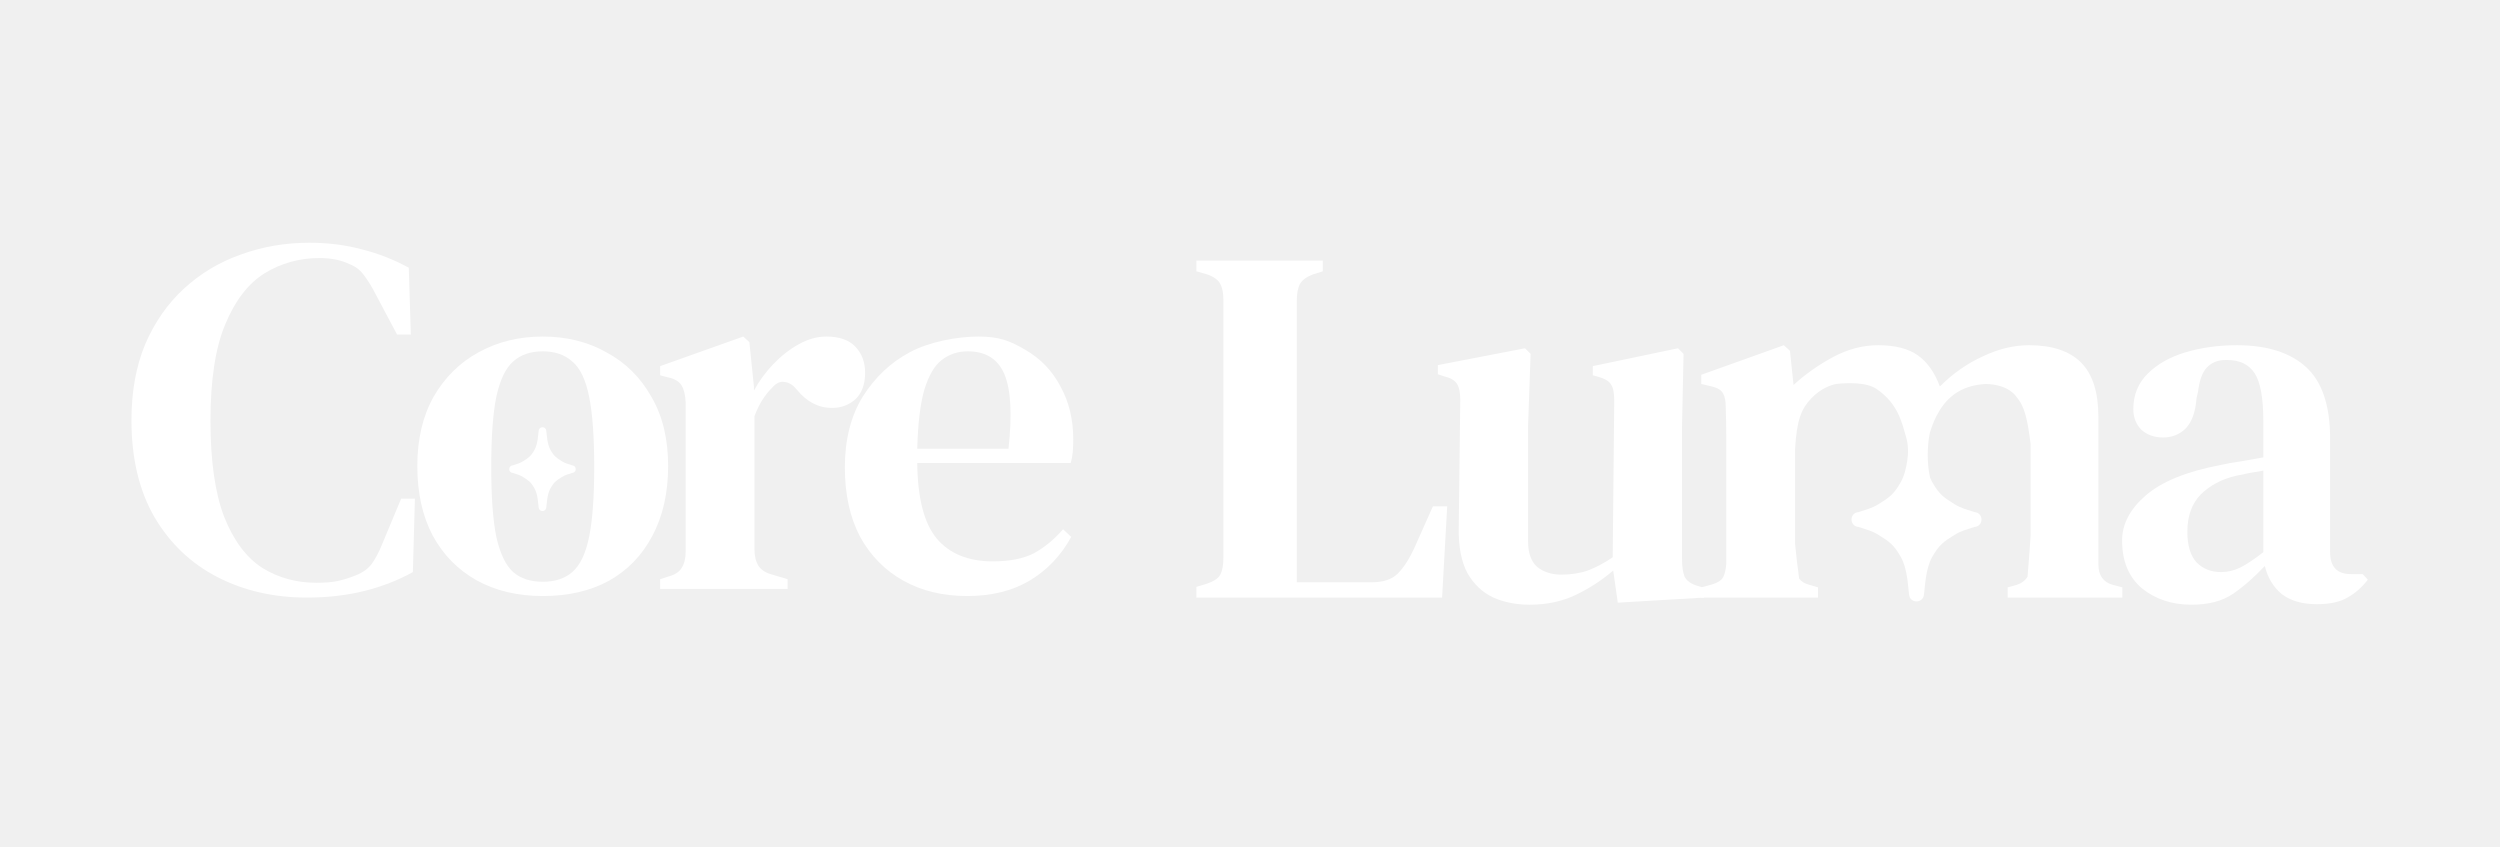
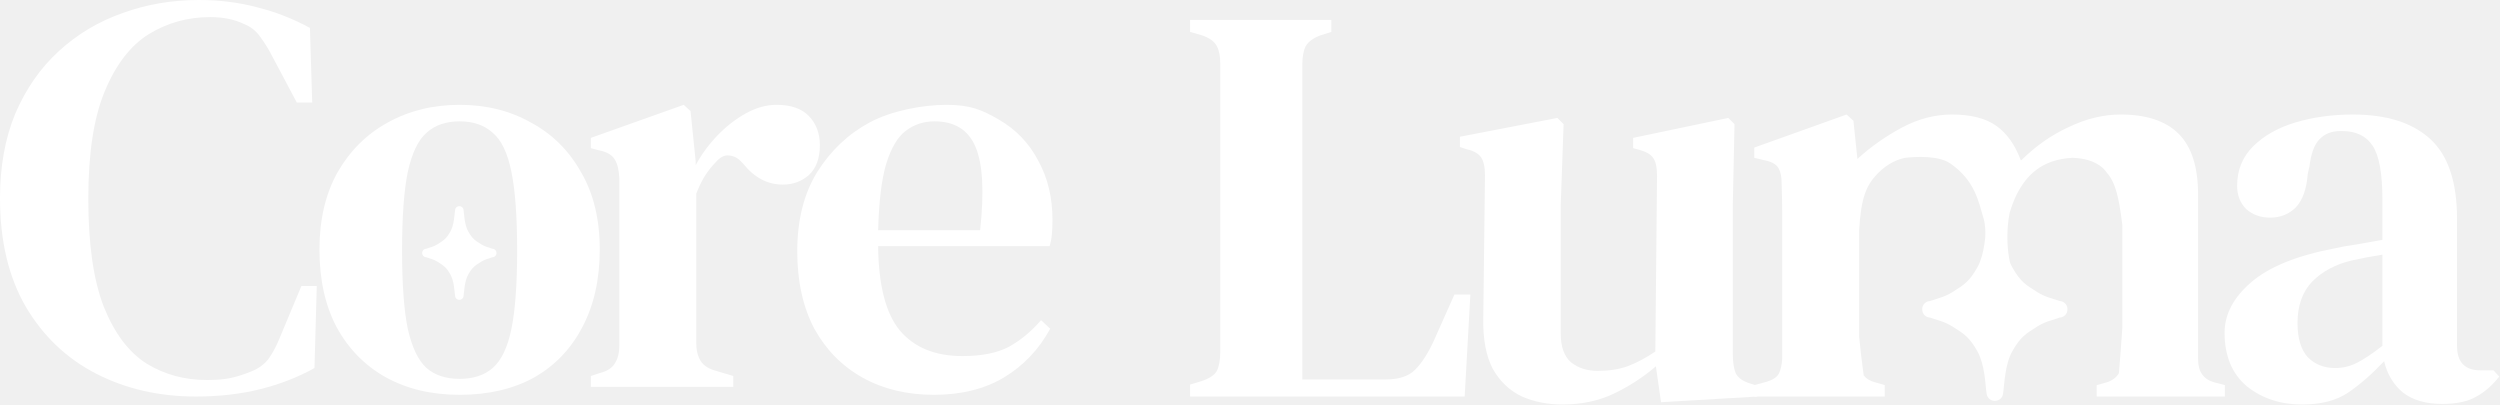
- <svg xmlns="http://www.w3.org/2000/svg" width="3100" height="1050" viewBox="0 0 3100 1050" fill="none">
-   <path d="M2087.62 438.812L2085.72 527.947V693.573C2085.72 702.424 2086.78 709.589 2088.89 715.067C2091.41 720.125 2096.68 723.918 2104.69 726.446L2112.91 728.975V740.985L2006.07 747.308L2000.38 707.481C1986.05 719.703 1970.46 729.818 1953.6 737.825C1936.74 745.833 1917.78 749.836 1896.71 749.836C1880.27 749.836 1865.31 746.886 1851.82 740.985C1838.34 734.664 1827.59 724.549 1819.58 710.642C1812 696.313 1808.42 677.559 1808.84 654.38L1810.73 495.707C1810.73 486.435 1809.26 479.692 1806.31 475.478C1803.36 471.263 1798.09 468.313 1790.5 466.627L1782.92 464.099V452.72L1891.02 431.858L1897.97 438.812L1894.81 527.947V671.448C1894.81 685.777 1898.6 696.313 1906.19 703.056C1914.2 709.377 1924.1 712.538 1935.9 712.538C1948.12 712.538 1959.08 710.853 1968.77 707.481C1978.89 703.689 1989.21 698.209 1999.75 691.045L2001.65 496.339C2001.65 486.646 2000.17 479.902 1997.22 476.109C1994.69 472.317 1989.64 469.367 1982.05 467.26L1975.1 465.363V453.984L2080.67 431.858L2087.62 438.812Z" fill="white" />
-   <path fill-rule="evenodd" clip-rule="evenodd" d="M2773.64 428.065C2811.15 428.065 2839.8 437.126 2859.61 455.248C2879.42 473.37 2889.32 502.871 2889.32 543.751V684.724C2889.32 702.845 2897.96 711.906 2915.24 711.906H2929.78L2936.1 718.86C2928.52 728.553 2920.09 735.928 2910.82 740.985C2901.55 746.464 2888.9 749.204 2872.89 749.204C2854.77 749.204 2840.23 744.989 2829.27 736.561C2818.73 727.71 2811.78 716.121 2808.41 701.792C2794.92 716.121 2781.64 727.71 2768.58 736.561C2755.52 745.411 2738.45 749.836 2717.38 749.836C2693.35 749.836 2672.91 743.093 2656.06 729.606C2639.62 715.699 2631.4 695.891 2631.4 670.184C2631.4 649.955 2641.09 631.411 2660.48 614.554C2680.29 597.275 2711.26 584.631 2753.41 576.624C2760.57 574.938 2768.79 573.463 2778.06 572.198C2787.76 570.512 2797.24 568.827 2806.51 567.142V522.258C2806.51 493.6 2802.93 473.791 2795.76 462.834C2788.6 451.877 2777.22 446.399 2761.63 446.398H2759.73C2750.04 446.398 2742.24 449.559 2736.34 455.881C2730.86 461.781 2727.28 471.685 2725.59 485.592L2723.7 493.811C2722.43 510.668 2718.01 523.1 2710.42 531.107C2702.84 538.693 2693.35 542.486 2681.97 542.486C2671.44 542.486 2662.59 539.326 2655.42 533.004C2648.68 526.261 2645.31 517.622 2645.31 507.086C2645.31 489.807 2651.21 475.267 2663.01 463.467C2674.81 451.667 2690.4 442.816 2709.79 436.916C2729.6 431.016 2750.88 428.065 2773.64 428.065ZM2806.51 583.577C2795.55 585.263 2784.38 587.371 2773.01 589.899C2754.88 594.114 2740.13 601.91 2728.75 613.289C2717.8 624.668 2712.32 640.05 2712.32 659.437C2712.32 676.294 2716.11 688.937 2723.7 697.366C2731.7 705.374 2741.82 709.378 2754.04 709.378C2762.47 709.378 2770.48 707.481 2778.06 703.688C2785.65 699.896 2795.13 693.574 2806.51 684.724V583.577Z" fill="white" />
-   <path d="M2516.04 428.065C2544.7 428.065 2566.19 435.23 2580.52 449.559C2594.85 463.888 2602.01 486.435 2602.01 517.2V699.896C2602.01 713.381 2607.91 721.81 2619.72 725.182L2631.73 728.343V740.985H2489.49V728.343L2500.87 725.182C2506.87 723.18 2511.29 719.828 2514.13 715.128C2515.58 697.847 2516.9 680.967 2517.94 664.674V550.763C2517.74 549.003 2517.52 547.267 2517.29 545.555C2514.13 521.91 2510.83 503.759 2500.5 492.354C2500.5 492.354 2492 476.854 2462.5 476.109C2427.79 477.986 2411.18 496.316 2400.88 516.459C2397.54 522.989 2395.03 530.252 2393 536.854C2392.5 539.468 2392.03 541.673 2391.68 544.405C2389.46 561.369 2390.17 578.843 2393.37 592.493C2394.11 594.276 2394.93 595.99 2395.84 597.613C2400.43 605.801 2404.21 610.557 2408.1 614.185C2412.13 617.931 2416.6 620.79 2423.43 625.061C2432.2 630.541 2439.13 631.869 2448.42 635.044C2451.94 635.176 2455.2 637.389 2456.49 640.896C2456.87 641.91 2457.03 642.951 2457.03 643.972C2457.09 645.145 2456.92 646.352 2456.49 647.524C2455.2 651.033 2451.94 653.239 2448.42 653.371C2439.13 656.546 2432.2 657.88 2423.43 663.36C2416.6 667.63 2412.13 670.49 2408.1 674.236C2404.2 677.864 2400.43 682.62 2395.84 690.808C2391.79 698.031 2389.54 707.045 2388.17 715.933C2387.49 720.315 2387.04 724.508 2386.67 728.297C2386.31 731.911 2385.97 735.567 2385.53 738.274C2384.82 742.602 2381.12 745.677 2376.88 745.766H2376.06C2371.83 745.677 2368.13 742.602 2367.42 738.274C2366.97 735.567 2366.64 731.911 2366.28 728.297C2365.9 724.508 2365.46 720.315 2364.78 715.933C2363.41 707.045 2361.16 698.031 2357.11 690.808C2352.51 682.62 2348.74 677.864 2344.84 674.236C2340.82 670.49 2336.35 667.63 2329.51 663.36C2320.75 657.88 2313.81 656.546 2304.53 653.371C2301.01 653.239 2297.75 651.033 2296.45 647.524C2296.02 646.352 2295.85 645.145 2295.91 643.972C2295.91 642.951 2296.08 641.91 2296.45 640.896C2297.75 637.389 2301.01 635.176 2304.53 635.044C2313.81 631.869 2320.75 630.541 2329.51 625.061C2336.35 620.79 2340.82 617.931 2344.84 614.185C2348.74 610.557 2352.51 605.801 2357.11 597.613C2361.16 590.39 2363.41 581.376 2364.78 572.488C2365.19 569.846 2365.51 567.273 2365.79 564.815C2366.27 558.828 2365.85 549.788 2364.05 543.705C2358.49 524.854 2354.4 501.241 2327 482.354C2314 473.395 2288.92 474.773 2277 476.109C2270.5 477.374 2258 481.354 2246.01 493.964C2234.03 506.573 2228 519.854 2225.88 556.771V674.352C2227.16 687.922 2228.85 702.302 2230.96 717.531C2233.9 721.262 2238.1 723.812 2243.58 725.182L2254.33 728.343V740.985H2109.56V728.343L2123.47 724.55C2130.21 722.443 2134.64 719.492 2136.74 715.699C2138.85 711.485 2140.11 706.006 2140.54 699.263V538.693C2140.54 529 2140.33 517.621 2139.9 504.557C2139.9 497.393 2138.85 491.914 2136.74 488.121C2134.64 483.907 2130 480.956 2122.84 479.271L2109.56 476.109V464.73L2211.97 428.065L2219.56 435.02L2223.98 477.374C2238.73 463.888 2255.17 452.299 2273.29 442.605C2291.41 432.912 2309.96 428.065 2328.92 428.065C2349.99 428.065 2366.43 432.28 2378.23 440.709C2389.93 449.068 2398.94 461.781 2405.25 478.845C2405.49 478.792 2405.73 478.747 2405.98 478.712C2421.84 462.967 2439.35 450.719 2458.51 441.973C2477.9 432.701 2497.08 428.065 2516.04 428.065Z" fill="white" />
-   <path d="M1640.28 336.401L1628.27 340.195C1620.26 343.145 1614.78 347.149 1611.83 352.206C1609.3 357.263 1608.04 364.217 1608.04 373.067V722.021H1700.96C1715.29 722.021 1726.04 718.439 1733.2 711.274C1740.37 704.11 1747.11 693.784 1753.43 680.298L1776.82 627.829H1794.52L1788.2 740.985H1483.5V727.71L1496.14 723.917C1504.99 720.967 1510.68 717.174 1513.21 712.538C1515.74 707.481 1517 700.527 1517 691.677V371.803C1517 363.374 1515.74 356.842 1513.21 352.206C1510.68 347.149 1505.2 343.145 1496.78 340.195L1483.5 336.401V323.126H1640.28V336.401Z" fill="white" />
-   <path d="M383.624 301C406.803 301 428.508 303.74 448.737 309.219C468.966 314.276 488.353 321.862 506.896 331.977L509.425 414.789H492.356L465.806 364.849C461.591 356.42 456.955 348.834 451.897 342.091C447.262 335.348 441.151 330.501 433.565 327.551C423.029 322.493 410.597 319.965 396.268 319.965C371.403 319.965 348.645 326.287 327.994 338.93C307.765 351.573 291.539 372.646 279.317 402.146C267.096 431.226 260.985 471.052 260.985 521.625C260.985 571.777 266.675 611.603 278.054 641.104C289.854 670.604 305.658 691.677 325.466 704.32C345.273 716.542 367.61 722.652 392.475 722.652C403.854 722.652 413.126 721.81 420.29 720.124C427.454 718.438 434.619 716.12 441.783 713.17C450.212 709.798 456.744 704.952 461.38 698.631C466.016 691.888 470.02 684.302 473.392 675.873L497.413 618.346H514.482L511.953 709.377C493.831 719.492 473.812 727.289 451.897 732.768C429.983 738.246 406.171 740.985 380.464 740.985C339.584 740.985 302.707 732.557 269.835 715.699C236.963 698.842 210.834 673.976 191.447 641.104C172.482 608.231 163 568.194 163 520.993C163 485.592 168.689 454.194 180.068 426.801C191.869 399.407 207.883 376.438 228.112 357.895C248.763 338.93 272.364 324.812 298.915 315.54C325.466 305.847 353.702 301 383.624 301Z" fill="white" />
-   <path d="M672.872 529.754C675.038 529.799 676.931 531.375 677.296 533.589C677.523 534.974 677.695 536.845 677.879 538.694C678.072 540.633 678.3 542.78 678.646 545.022C679.35 549.571 680.5 554.183 682.573 557.88C684.924 562.07 686.855 564.504 688.85 566.36C690.91 568.278 693.198 569.741 696.694 571.927C701.182 574.731 704.73 575.411 709.48 577.036C711.281 577.104 712.95 578.236 713.613 580.031C713.805 580.55 713.889 581.082 713.891 581.604C713.921 582.205 713.834 582.823 713.613 583.423C712.95 585.219 711.281 586.347 709.48 586.415C704.729 588.04 701.182 588.723 696.694 591.527C693.198 593.713 690.91 595.177 688.85 597.094C686.854 598.95 684.924 601.384 682.573 605.574C680.5 609.271 679.35 613.884 678.646 618.433C678.3 620.675 678.072 622.821 677.879 624.76C677.695 626.61 677.523 628.481 677.296 629.866C676.932 632.081 675.038 633.655 672.872 633.7H672.451C670.286 633.654 668.391 632.081 668.027 629.866C667.8 628.481 667.63 626.609 667.445 624.76C667.252 622.821 667.025 620.675 666.678 618.433C665.974 613.884 664.824 609.271 662.751 605.574C660.4 601.384 658.47 598.95 656.475 597.094C654.414 595.177 652.126 593.713 648.63 591.527C644.142 588.723 640.595 588.04 635.844 586.415C634.043 586.347 632.374 585.218 631.711 583.423C631.49 582.823 631.402 582.205 631.433 581.604C631.434 581.082 631.52 580.55 631.711 580.031C632.374 578.236 634.043 577.104 635.844 577.036C640.595 575.411 644.142 574.731 648.63 571.927C652.126 569.741 654.414 568.278 656.475 566.36C658.47 564.504 660.4 562.07 662.751 557.88C664.824 554.183 665.974 549.571 666.678 545.022C667.025 542.779 667.252 540.633 667.445 538.694C667.63 536.845 667.8 534.974 668.027 533.589C668.392 531.375 670.286 529.8 672.451 529.754H672.872Z" fill="white" />
-   <path fill-rule="evenodd" clip-rule="evenodd" d="M672.978 417.318C702.478 417.318 728.819 423.85 751.998 436.915C775.599 449.558 794.143 467.891 807.629 491.913C821.536 515.514 828.49 544.172 828.49 577.888C828.49 611.181 821.957 640.051 808.893 664.494C796.249 688.516 778.338 707.059 755.159 720.124C731.98 732.767 704.586 739.089 672.978 739.089C641.791 739.089 614.397 732.557 590.797 719.492C567.618 706.427 549.495 687.883 536.431 663.861C523.788 639.839 517.466 611.181 517.466 577.888C517.466 544.594 524.209 515.935 537.695 491.913C551.603 467.891 570.146 449.558 593.325 436.915C616.926 423.85 643.477 417.318 672.978 417.318ZM672.978 435.651C657.806 435.651 645.584 439.865 636.312 448.294C627.041 456.301 620.087 470.841 615.451 491.913C611.237 512.564 609.13 541.643 609.13 579.151C609.13 616.238 611.237 645.107 615.451 665.758C620.087 686.408 627.041 700.948 636.312 709.377C645.584 717.384 657.806 721.389 672.978 721.389C688.149 721.389 700.372 717.384 709.644 709.377C719.337 700.948 726.291 686.408 730.505 665.758C734.719 645.107 736.826 616.238 736.826 579.151C736.826 541.643 734.719 512.564 730.505 491.913C726.29 470.841 719.337 456.301 709.644 448.294C700.372 439.865 688.149 435.651 672.978 435.651Z" fill="white" />
-   <path fill-rule="evenodd" clip-rule="evenodd" d="M1213.13 417.318C1239.68 417.318 1252.44 422.797 1271.41 433.755C1290.37 444.712 1304.91 459.884 1315.03 479.271C1325.56 498.235 1330.83 520.15 1330.83 545.015C1330.83 550.493 1330.62 555.762 1330.2 560.819C1329.78 565.455 1328.93 569.88 1327.67 574.095H1137.39C1137.81 617.503 1145.82 648.689 1161.41 667.654C1177.43 686.619 1200.61 696.102 1230.95 696.102C1252.02 696.102 1269.09 692.73 1282.15 685.987C1295.22 678.823 1307.23 668.919 1318.19 656.275L1328.3 665.758C1315.66 688.937 1298.38 707.059 1276.46 720.124C1254.97 732.767 1229.26 739.089 1199.34 739.089C1169.42 739.089 1143.08 732.767 1120.32 720.124C1097.56 707.481 1079.65 689.358 1066.59 665.758C1053.94 641.736 1047.62 613.078 1047.62 579.784C1047.62 545.226 1055 515.935 1069.75 491.913C1084.92 467.891 1104.31 449.558 1127.91 436.915C1151.93 423.85 1187 417.318 1213.13 417.318ZM1199.97 435.651C1187.75 435.651 1177.01 439.233 1167.73 446.397C1158.88 453.141 1151.72 465.363 1146.24 483.063C1141.18 500.342 1138.23 524.786 1137.39 556.394H1250.55C1255.18 513.828 1253.5 483.064 1245.49 464.099C1237.48 445.134 1222.31 435.651 1199.97 435.651Z" fill="white" />
-   <path d="M1024.68 417.318C1040.7 417.318 1052.71 421.533 1060.72 429.962C1068.72 438.391 1072.73 449.138 1072.73 462.202C1072.73 476.531 1068.73 487.488 1060.72 495.074C1052.71 502.239 1043.02 505.821 1031.64 505.821C1014.78 505.821 1000.24 498.235 988.019 483.063L986.755 481.799C982.54 476.742 977.694 474.002 972.215 473.581C967.158 472.738 962.1 475.267 957.043 481.167C952.829 485.381 948.825 490.439 945.032 496.339C941.661 501.818 938.5 508.35 935.55 515.936V681.562C935.55 689.57 937.235 696.312 940.606 701.791C943.978 706.848 949.668 710.431 957.675 712.538L976.64 718.228V730.238H818.6V718.228L828.082 715.066C836.511 712.959 842.2 709.377 845.15 704.32C848.522 699.263 850.208 692.52 850.208 684.091V498.867C849.787 489.596 848.1 482.642 845.15 478.006C842.2 472.949 836.511 469.577 828.082 467.892L818.6 465.362V453.983L921.642 417.318L929.228 424.271L934.917 479.902V484.327C941.239 472.527 949.246 461.57 958.939 451.455C968.633 441.34 979.169 433.122 990.548 426.801C1001.93 420.479 1013.31 417.318 1024.68 417.318Z" fill="white" />
+ <svg xmlns="http://www.w3.org/2000/svg" width="2774" height="449" viewBox="0 0 2774 449" fill="none">
+   <path d="M1924.62 137.812L1922.72 226.947V392.573C1922.72 401.424 1923.78 408.589 1925.89 414.067C1928.41 419.125 1933.68 422.918 1941.69 425.446L1949.91 427.975V439.985L1843.07 446.308L1837.38 406.481C1823.05 418.703 1807.46 428.818 1790.6 436.825C1773.74 444.833 1754.78 448.836 1733.71 448.836C1717.27 448.836 1702.31 445.886 1688.82 439.985C1675.34 433.664 1664.59 423.549 1656.58 409.642C1649 395.313 1645.42 376.559 1645.84 353.38L1647.73 194.707C1647.73 185.435 1646.26 178.692 1643.31 174.478C1640.36 170.263 1635.09 167.313 1627.5 165.627L1619.92 163.099V151.72L1728.02 130.858L1734.97 137.812L1731.81 226.947V370.448C1731.81 384.777 1735.6 395.313 1743.19 402.056C1751.2 408.377 1761.1 411.538 1772.9 411.538C1785.12 411.538 1796.08 409.853 1805.77 406.481C1815.89 402.689 1826.21 397.209 1836.75 390.045L1838.65 195.339C1838.65 185.646 1837.17 178.902 1834.22 175.109C1831.69 171.317 1826.64 168.367 1819.05 166.26L1812.1 164.363V152.984L1917.67 130.858L1924.62 137.812Z" fill="white" />
+   <path fill-rule="evenodd" clip-rule="evenodd" d="M2610.64 127.065C2648.15 127.065 2676.8 136.126 2696.61 154.248C2716.42 172.37 2726.32 201.871 2726.32 242.751V383.724C2726.32 401.845 2734.96 410.906 2752.24 410.906H2766.78L2773.1 417.86C2765.52 427.553 2757.09 434.928 2747.82 439.985C2738.55 445.464 2725.9 448.204 2709.89 448.204C2691.77 448.204 2677.23 443.989 2666.27 435.561C2655.73 426.71 2648.78 415.121 2645.41 400.792C2631.92 415.121 2618.64 426.71 2605.58 435.561C2592.52 444.411 2575.45 448.836 2554.38 448.836C2530.35 448.836 2509.91 442.093 2493.06 428.606C2476.62 414.699 2468.4 394.891 2468.4 369.184C2468.4 348.955 2478.09 330.411 2497.48 313.554C2517.29 296.275 2548.26 283.631 2590.41 275.624C2597.57 273.938 2605.79 272.463 2615.06 271.198C2624.76 269.512 2634.24 267.827 2643.51 266.142V221.258C2643.51 192.6 2639.93 172.791 2632.76 161.834C2625.6 150.877 2614.22 145.399 2598.63 145.398H2596.73C2587.04 145.398 2579.24 148.559 2573.34 154.881C2567.86 160.781 2564.28 170.685 2562.59 184.592L2560.7 192.811C2559.43 209.668 2555.01 222.1 2547.42 230.107C2539.84 237.693 2530.35 241.486 2518.97 241.486C2508.44 241.486 2499.59 238.326 2492.42 232.004C2485.68 225.261 2482.31 216.622 2482.31 206.086C2482.31 188.807 2488.21 174.267 2500.01 162.467C2511.81 150.667 2527.4 141.816 2546.79 135.916C2566.6 130.016 2587.88 127.065 2610.64 127.065ZM2643.51 282.577C2632.55 284.263 2621.38 286.371 2610.01 288.899C2591.88 293.114 2577.13 300.91 2565.75 312.289C2554.8 323.668 2549.32 339.05 2549.32 358.437C2549.32 375.294 2553.11 387.937 2560.7 396.366C2568.7 404.374 2578.82 408.378 2591.04 408.378C2599.47 408.378 2607.48 406.481 2615.06 402.688C2622.65 398.896 2632.13 392.574 2643.51 383.724V282.577Z" fill="white" />
+   <path d="M2353.04 127.065C2381.7 127.065 2403.19 134.23 2417.52 148.559C2431.85 162.888 2439.01 185.435 2439.01 216.2V398.896C2439.01 412.381 2444.91 420.81 2456.72 424.182L2468.73 427.343V439.985H2326.49V427.343L2337.87 424.182C2343.87 422.18 2348.29 418.828 2351.13 414.128C2352.58 396.847 2353.9 379.967 2354.94 363.674V249.763C2354.74 248.003 2354.52 246.267 2354.29 244.555C2351.13 220.91 2347.83 202.759 2337.5 191.354C2337.5 191.354 2329 175.854 2299.5 175.109C2264.79 176.986 2248.18 195.316 2237.88 215.459C2234.54 221.989 2232.03 229.252 2230 235.854C2229.5 238.468 2229.03 240.673 2228.68 243.405C2226.46 260.369 2227.17 277.843 2230.37 291.493C2231.11 293.276 2231.93 294.99 2232.84 296.613C2237.43 304.801 2241.21 309.557 2245.1 313.185C2249.13 316.931 2253.6 319.79 2260.43 324.061C2269.2 329.541 2276.13 330.869 2285.42 334.044C2288.94 334.176 2292.2 336.389 2293.49 339.896C2293.87 340.91 2294.03 341.951 2294.03 342.972C2294.09 344.145 2293.92 345.352 2293.49 346.524C2292.2 350.033 2288.94 352.239 2285.42 352.371C2276.13 355.546 2269.2 356.88 2260.43 362.36C2253.6 366.63 2249.13 369.49 2245.1 373.236C2241.2 376.864 2237.43 381.62 2232.84 389.808C2228.79 397.031 2226.54 406.045 2225.17 414.933C2224.49 419.315 2224.04 423.508 2223.67 427.297C2223.31 430.911 2222.97 434.567 2222.53 437.274C2221.82 441.602 2218.12 444.677 2213.88 444.766H2213.06C2208.83 444.677 2205.13 441.602 2204.42 437.274C2203.97 434.567 2203.64 430.911 2203.28 427.297C2202.9 423.508 2202.46 419.315 2201.78 414.933C2200.41 406.045 2198.16 397.031 2194.11 389.808C2189.51 381.62 2185.74 376.864 2181.84 373.236C2177.82 369.49 2173.35 366.63 2166.51 362.36C2157.75 356.88 2150.81 355.546 2141.53 352.371C2138.01 352.239 2134.75 350.033 2133.45 346.524C2133.02 345.352 2132.85 344.145 2132.91 342.972C2132.91 341.951 2133.08 340.91 2133.45 339.896C2134.75 336.389 2138.01 334.176 2141.53 334.044C2150.81 330.869 2157.75 329.541 2166.51 324.061C2173.35 319.79 2177.82 316.931 2181.84 313.185C2185.74 309.557 2189.51 304.801 2194.11 296.613C2198.16 289.39 2200.41 280.376 2201.78 271.488C2202.19 268.846 2202.51 266.273 2202.79 263.815C2203.27 257.828 2202.85 248.788 2201.05 242.705C2195.49 223.854 2191.4 200.241 2164 181.354C2151 172.395 2125.92 173.773 2114 175.109C2107.5 176.374 2095 180.354 2083.01 192.964C2071.03 205.573 2065 218.854 2062.88 255.771V373.352C2064.16 386.922 2065.85 401.302 2067.96 416.531C2070.9 420.262 2075.1 422.812 2080.58 424.182L2091.33 427.343V439.985H1946.56V427.343L1960.47 423.55C1967.21 421.443 1971.64 418.492 1973.74 414.699C1975.85 410.485 1977.11 405.006 1977.54 398.263V237.693C1977.54 228 1977.33 216.621 1976.9 203.557C1976.9 196.393 1975.85 190.914 1973.74 187.121C1971.64 182.907 1967 179.956 1959.84 178.271L1946.56 175.109V163.73L2048.97 127.065L2056.56 134.02L2060.98 176.374C2075.73 162.888 2092.17 151.299 2110.29 141.605C2128.41 131.912 2146.96 127.065 2165.92 127.065C2186.99 127.065 2203.43 131.28 2215.23 139.709C2226.93 148.068 2235.94 160.781 2242.25 177.845C2242.49 177.792 2242.73 177.747 2242.98 177.712C2258.84 161.967 2276.35 149.719 2295.51 140.973C2314.9 131.701 2334.08 127.065 2353.04 127.065Z" fill="white" />
+   <path d="M1477.28 35.401L1465.27 39.195C1457.26 42.145 1451.78 46.149 1448.83 51.206C1446.3 56.263 1445.04 63.217 1445.04 72.067V421.021H1537.96C1552.29 421.021 1563.04 417.439 1570.2 410.274C1577.37 403.11 1584.11 392.784 1590.43 379.298L1613.82 326.829H1631.52L1625.2 439.985H1320.5V426.71L1333.14 422.917C1341.99 419.967 1347.68 416.174 1350.21 411.538C1352.74 406.481 1354 399.527 1354 390.677V70.803C1354 62.374 1352.74 55.842 1350.21 51.206C1347.68 46.149 1342.2 42.145 1333.78 39.195L1320.5 35.401V22.126H1477.28V35.401Z" fill="white" />
+   <path d="M220.624 0C243.803 0 265.508 2.74 285.737 8.219C305.966 13.276 325.353 20.862 343.896 30.977L346.425 113.789H329.356L302.806 63.849C298.591 55.42 293.955 47.834 288.897 41.091C284.262 34.348 278.151 29.501 270.565 26.551C260.029 21.494 247.597 18.965 233.268 18.965C208.403 18.965 185.645 25.287 164.994 37.93C144.765 50.573 128.539 71.646 116.317 101.146C104.096 130.226 97.985 170.052 97.985 220.625C97.985 270.777 103.675 310.603 115.054 340.104C126.854 369.604 142.658 390.677 162.466 403.32C182.273 415.542 204.61 421.652 229.475 421.652C240.854 421.652 250.126 420.81 257.29 419.124C264.454 417.438 271.619 415.12 278.783 412.17C287.212 408.798 293.744 403.952 298.38 397.631C303.016 390.888 307.02 383.302 310.392 374.873L334.413 317.346H351.482L348.953 408.377C330.831 418.492 310.812 426.289 288.897 431.768C266.983 437.246 243.171 439.985 217.464 439.985C176.584 439.985 139.707 431.557 106.835 414.699C73.963 397.842 47.834 372.976 28.447 340.104C9.482 307.231 4.90514e-05 267.194 0 219.993C0 184.592 5.689 153.194 17.068 125.801C28.869 98.407 44.883 75.438 65.112 56.895C85.763 37.93 109.364 23.812 135.915 14.54C162.466 4.847 190.702 3.56333e-05 220.624 0Z" fill="white" />
+   <path d="M509.872 228.754C512.038 228.799 513.931 230.375 514.296 232.589C514.523 233.974 514.695 235.845 514.879 237.694C515.072 239.633 515.3 241.78 515.646 244.022C516.35 248.571 517.5 253.183 519.573 256.88C521.924 261.07 523.855 263.504 525.85 265.36C527.91 267.278 530.198 268.741 533.694 270.927C538.182 273.731 541.73 274.411 546.48 276.036C548.281 276.104 549.95 277.236 550.613 279.031C550.805 279.55 550.889 280.082 550.891 280.604C550.921 281.205 550.834 281.823 550.613 282.423C549.95 284.219 548.281 285.347 546.48 285.415C541.729 287.04 538.182 287.723 533.694 290.527C530.198 292.713 527.91 294.177 525.85 296.094C523.854 297.95 521.924 300.384 519.573 304.574C517.5 308.271 516.35 312.884 515.646 317.433C515.3 319.675 515.072 321.821 514.879 323.76C514.695 325.61 514.523 327.481 514.296 328.866C513.932 331.081 512.038 332.655 509.872 332.7H509.451C507.286 332.654 505.391 331.081 505.027 328.866C504.8 327.481 504.63 325.609 504.445 323.76C504.252 321.821 504.025 319.675 503.678 317.433C502.974 312.884 501.824 308.271 499.751 304.574C497.4 300.384 495.47 297.95 493.475 296.094C491.414 294.177 489.126 292.713 485.63 290.527C481.142 287.723 477.595 287.04 472.844 285.415C471.043 285.347 469.374 284.218 468.711 282.423C468.49 281.823 468.402 281.205 468.433 280.604C468.434 280.082 468.52 279.55 468.711 279.031C469.374 277.236 471.043 276.104 472.844 276.036C477.595 274.411 481.142 273.731 485.63 270.927C489.126 268.741 491.414 267.278 493.475 265.36C495.47 263.504 497.4 261.07 499.751 256.88C501.824 253.183 502.974 248.571 503.678 244.022C504.025 241.779 504.252 239.633 504.445 237.694C504.63 235.845 504.8 233.974 505.027 232.589C505.392 230.375 507.286 228.8 509.451 228.754H509.872Z" fill="white" />
+   <path fill-rule="evenodd" clip-rule="evenodd" d="M509.978 116.318C539.478 116.318 565.819 122.85 588.998 135.915C612.599 148.558 631.143 166.891 644.629 190.913C658.536 214.514 665.49 243.172 665.49 276.888C665.49 310.181 658.957 339.051 645.893 363.494C633.249 387.516 615.338 406.059 592.159 419.124C568.98 431.767 541.586 438.089 509.978 438.089C478.791 438.089 451.397 431.557 427.797 418.492C404.618 405.427 386.495 386.883 373.431 362.861C360.788 338.839 354.466 310.181 354.466 276.888C354.466 243.594 361.209 214.935 374.695 190.913C388.603 166.891 407.146 148.558 430.325 135.915C453.926 122.85 480.477 116.318 509.978 116.318ZM509.978 134.651C494.806 134.651 482.584 138.865 473.312 147.294C464.041 155.301 457.087 169.841 452.451 190.913C448.237 211.564 446.13 240.643 446.13 278.151C446.13 315.238 448.237 344.107 452.451 364.758C457.087 385.408 464.041 399.948 473.312 408.377C482.584 416.384 494.806 420.389 509.978 420.389C525.149 420.389 537.372 416.384 546.644 408.377C556.337 399.948 563.291 385.408 567.505 364.758C571.719 344.107 573.826 315.238 573.826 278.151C573.826 240.643 571.719 211.564 567.505 190.913C563.29 169.841 556.337 155.301 546.644 147.294C537.372 138.865 525.149 134.651 509.978 134.651Z" fill="white" />
+   <path fill-rule="evenodd" clip-rule="evenodd" d="M1050.13 116.318C1076.68 116.318 1089.44 121.797 1108.41 132.755C1127.37 143.712 1141.91 158.884 1152.03 178.271C1162.56 197.235 1167.83 219.15 1167.83 244.015C1167.83 249.493 1167.62 254.762 1167.2 259.819C1166.78 264.455 1165.93 268.88 1164.67 273.095H974.389C974.81 316.503 982.818 347.689 998.411 366.654C1014.43 385.619 1037.61 395.102 1067.95 395.102C1089.02 395.102 1106.09 391.73 1119.15 384.987C1132.22 377.823 1144.23 367.919 1155.19 355.275L1165.3 364.758C1152.66 387.937 1135.38 406.059 1113.46 419.124C1091.97 431.767 1066.26 438.089 1036.34 438.089C1006.42 438.089 980.078 431.767 957.32 419.124C934.563 406.481 916.652 388.358 903.587 364.758C890.944 340.736 884.622 312.078 884.622 278.784C884.622 244.226 891.998 214.935 906.748 190.913C921.92 166.891 941.306 148.558 964.906 135.915C988.928 122.85 1024 116.318 1050.13 116.318ZM1036.97 134.651C1024.75 134.651 1014.01 138.233 1004.73 145.397C995.883 152.141 988.718 164.363 983.239 182.063C978.182 199.342 975.232 223.786 974.389 255.394H1087.55C1092.18 212.828 1090.5 182.064 1082.49 163.099C1074.48 144.134 1059.31 134.651 1036.97 134.651Z" fill="white" />
+   <path d="M861.685 116.318C877.699 116.318 889.71 120.533 897.718 128.962C905.725 137.391 909.729 148.138 909.729 161.202C909.728 175.531 905.725 186.488 897.718 194.074C889.71 201.239 880.017 204.821 868.639 204.821C851.781 204.821 837.24 197.235 825.019 182.063L823.755 180.799C819.54 175.742 814.694 173.002 809.215 172.581C804.158 171.738 799.1 174.267 794.043 180.167C789.829 184.381 785.825 189.439 782.032 195.339C778.661 200.818 775.5 207.35 772.55 214.936V380.562C772.55 388.57 774.235 395.312 777.606 400.791C780.978 405.848 786.668 409.431 794.675 411.538L813.64 417.228V429.238H655.6V417.228L665.082 414.066C673.511 411.959 679.2 408.377 682.15 403.32C685.522 398.263 687.208 391.52 687.208 383.091V197.867C686.787 188.596 685.1 181.642 682.15 177.006C679.2 171.949 673.511 168.577 665.082 166.892L655.6 164.362V152.983L758.642 116.318L766.228 123.271L771.917 178.902V183.327C778.239 171.527 786.246 160.57 795.939 150.455C805.633 140.34 816.169 132.122 827.548 125.801C838.927 119.479 850.306 116.318 861.685 116.318Z" fill="white" />
</svg>
